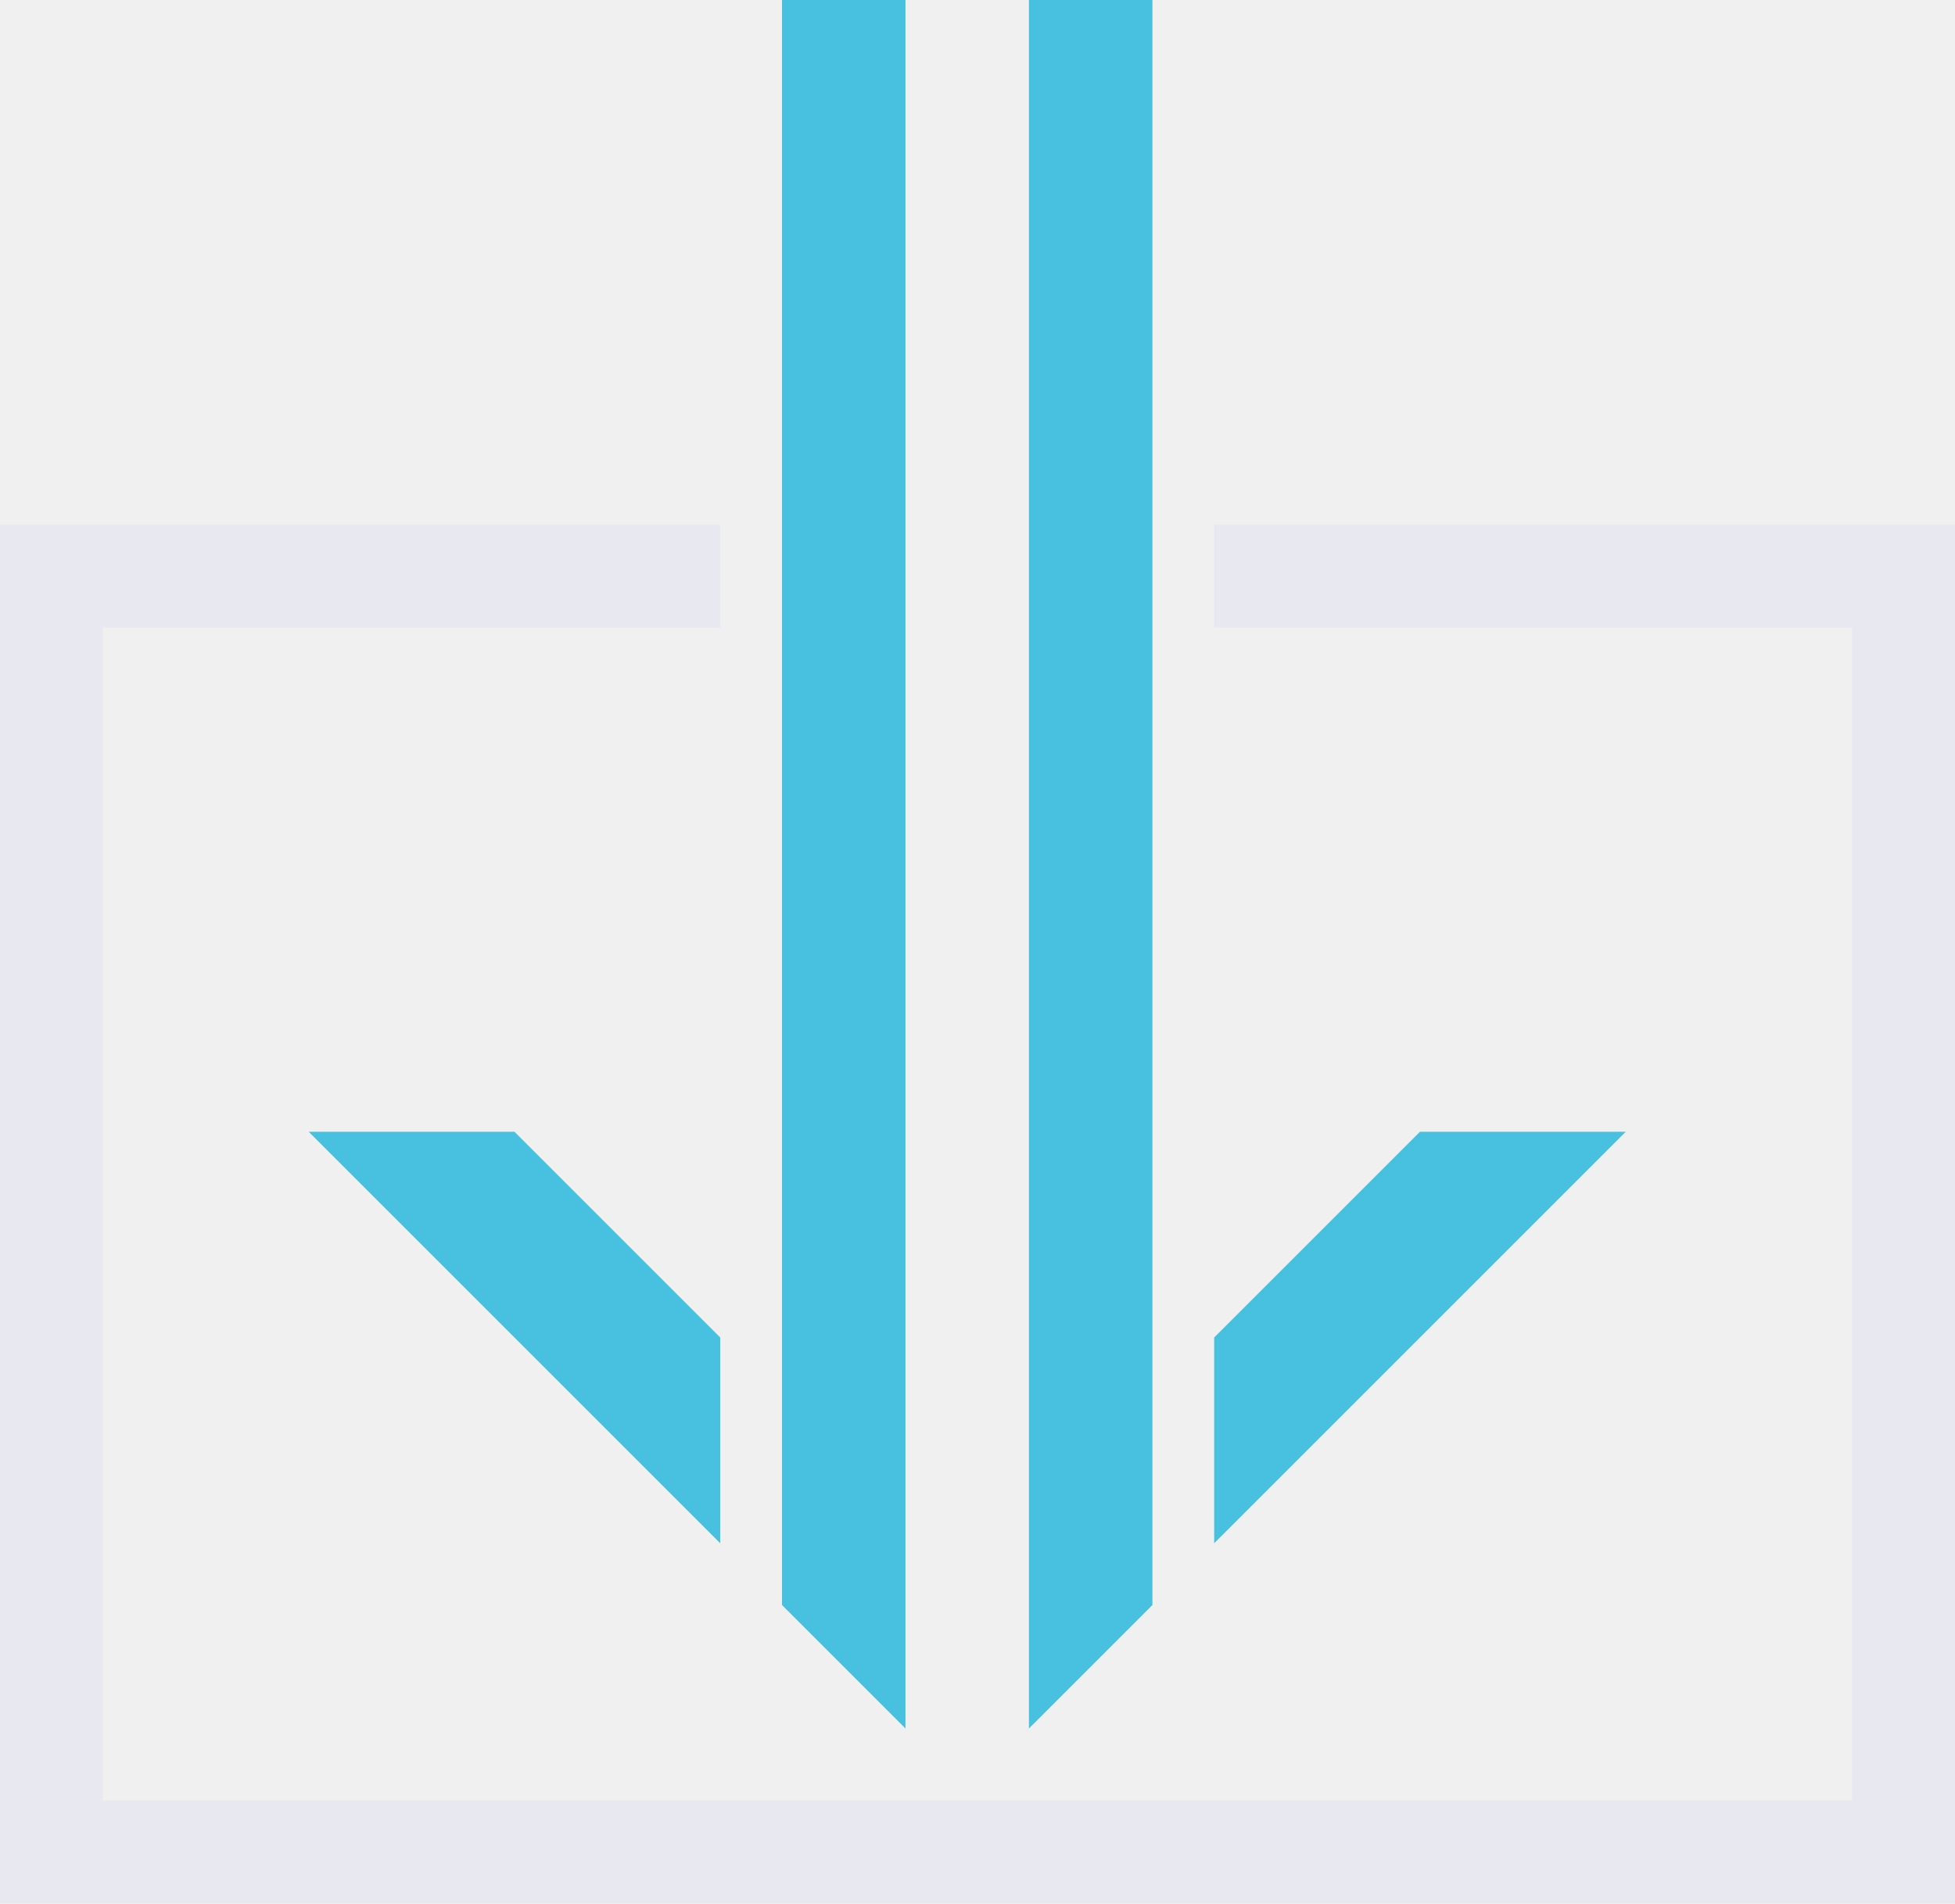
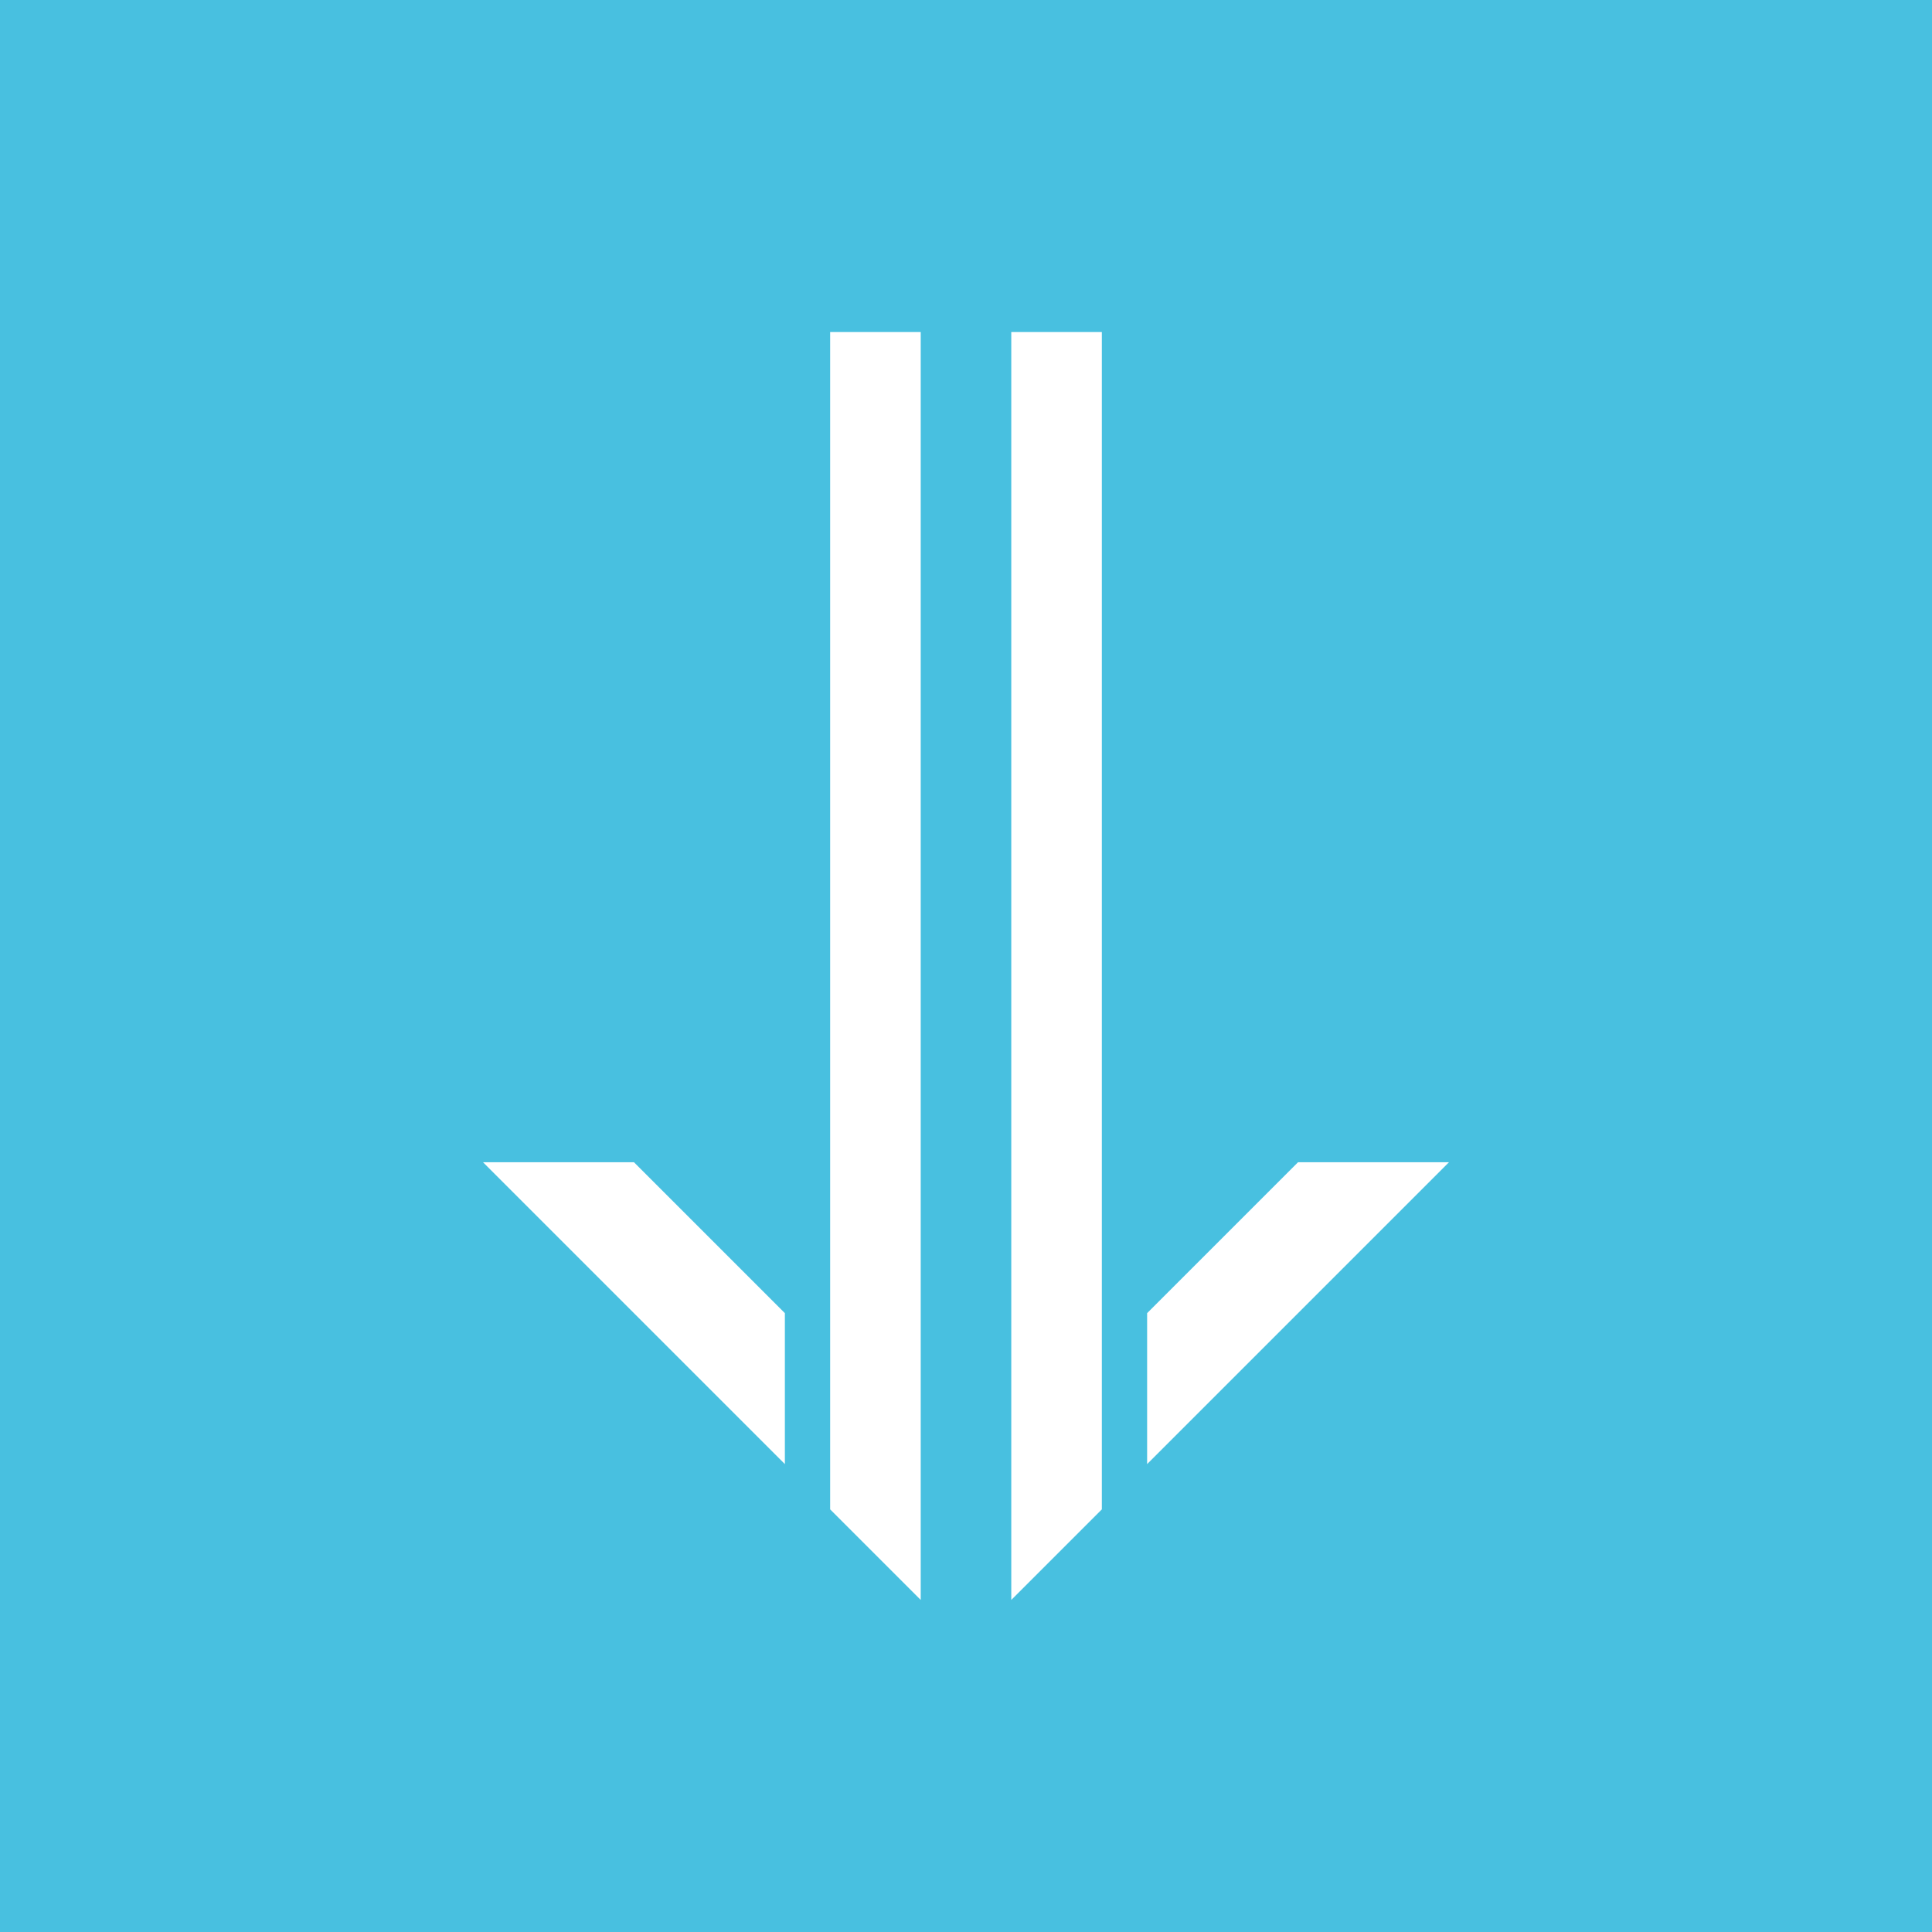
- <svg xmlns="http://www.w3.org/2000/svg" version="1.1" width="152" height="148">
-   <svg width="152" height="148" viewBox="0 0 152 148" fill="none">
-     <path d="M56 44.8H4V144H148V44.8H94.4" stroke="#E8E8F0" stroke-width="8" />
-     <path d="M24 88L56 120V104L40 88H24Z" fill="#48C0E0" />
-     <path d="M126.4 88L94.4 120V104L110.4 88H126.4Z" fill="#48C0E0" />
-     <path d="M70.4 134.4L60.8 124.8V0H70.4V134.4Z" fill="#48C0E0" />
-     <path d="M89.6 124.8L80 134.4V0H89.6V124.8Z" fill="#48C0E0" />
-   </svg>
-   <style>@media (prefers-color-scheme: light) { :root { filter: none; } }
- </style>
+ <svg xmlns="http://www.w3.org/2000/svg" width="1024" height="1024" viewBox="0 0 1024 1024" fill="none">
+   <rect width="1024" height="1024" fill="#48C0E0" />
+   <path d="M256 616L416 776V696L336 616H256Z" fill="white" />
+   <path d="M768 616L608 776V696L688 616H768Z" fill="white" />
+   <path d="M488 848L440 800V176H488V848Z" fill="white" />
+   <path d="M584 800L536 848V176H584V800Z" fill="white" />
</svg>
